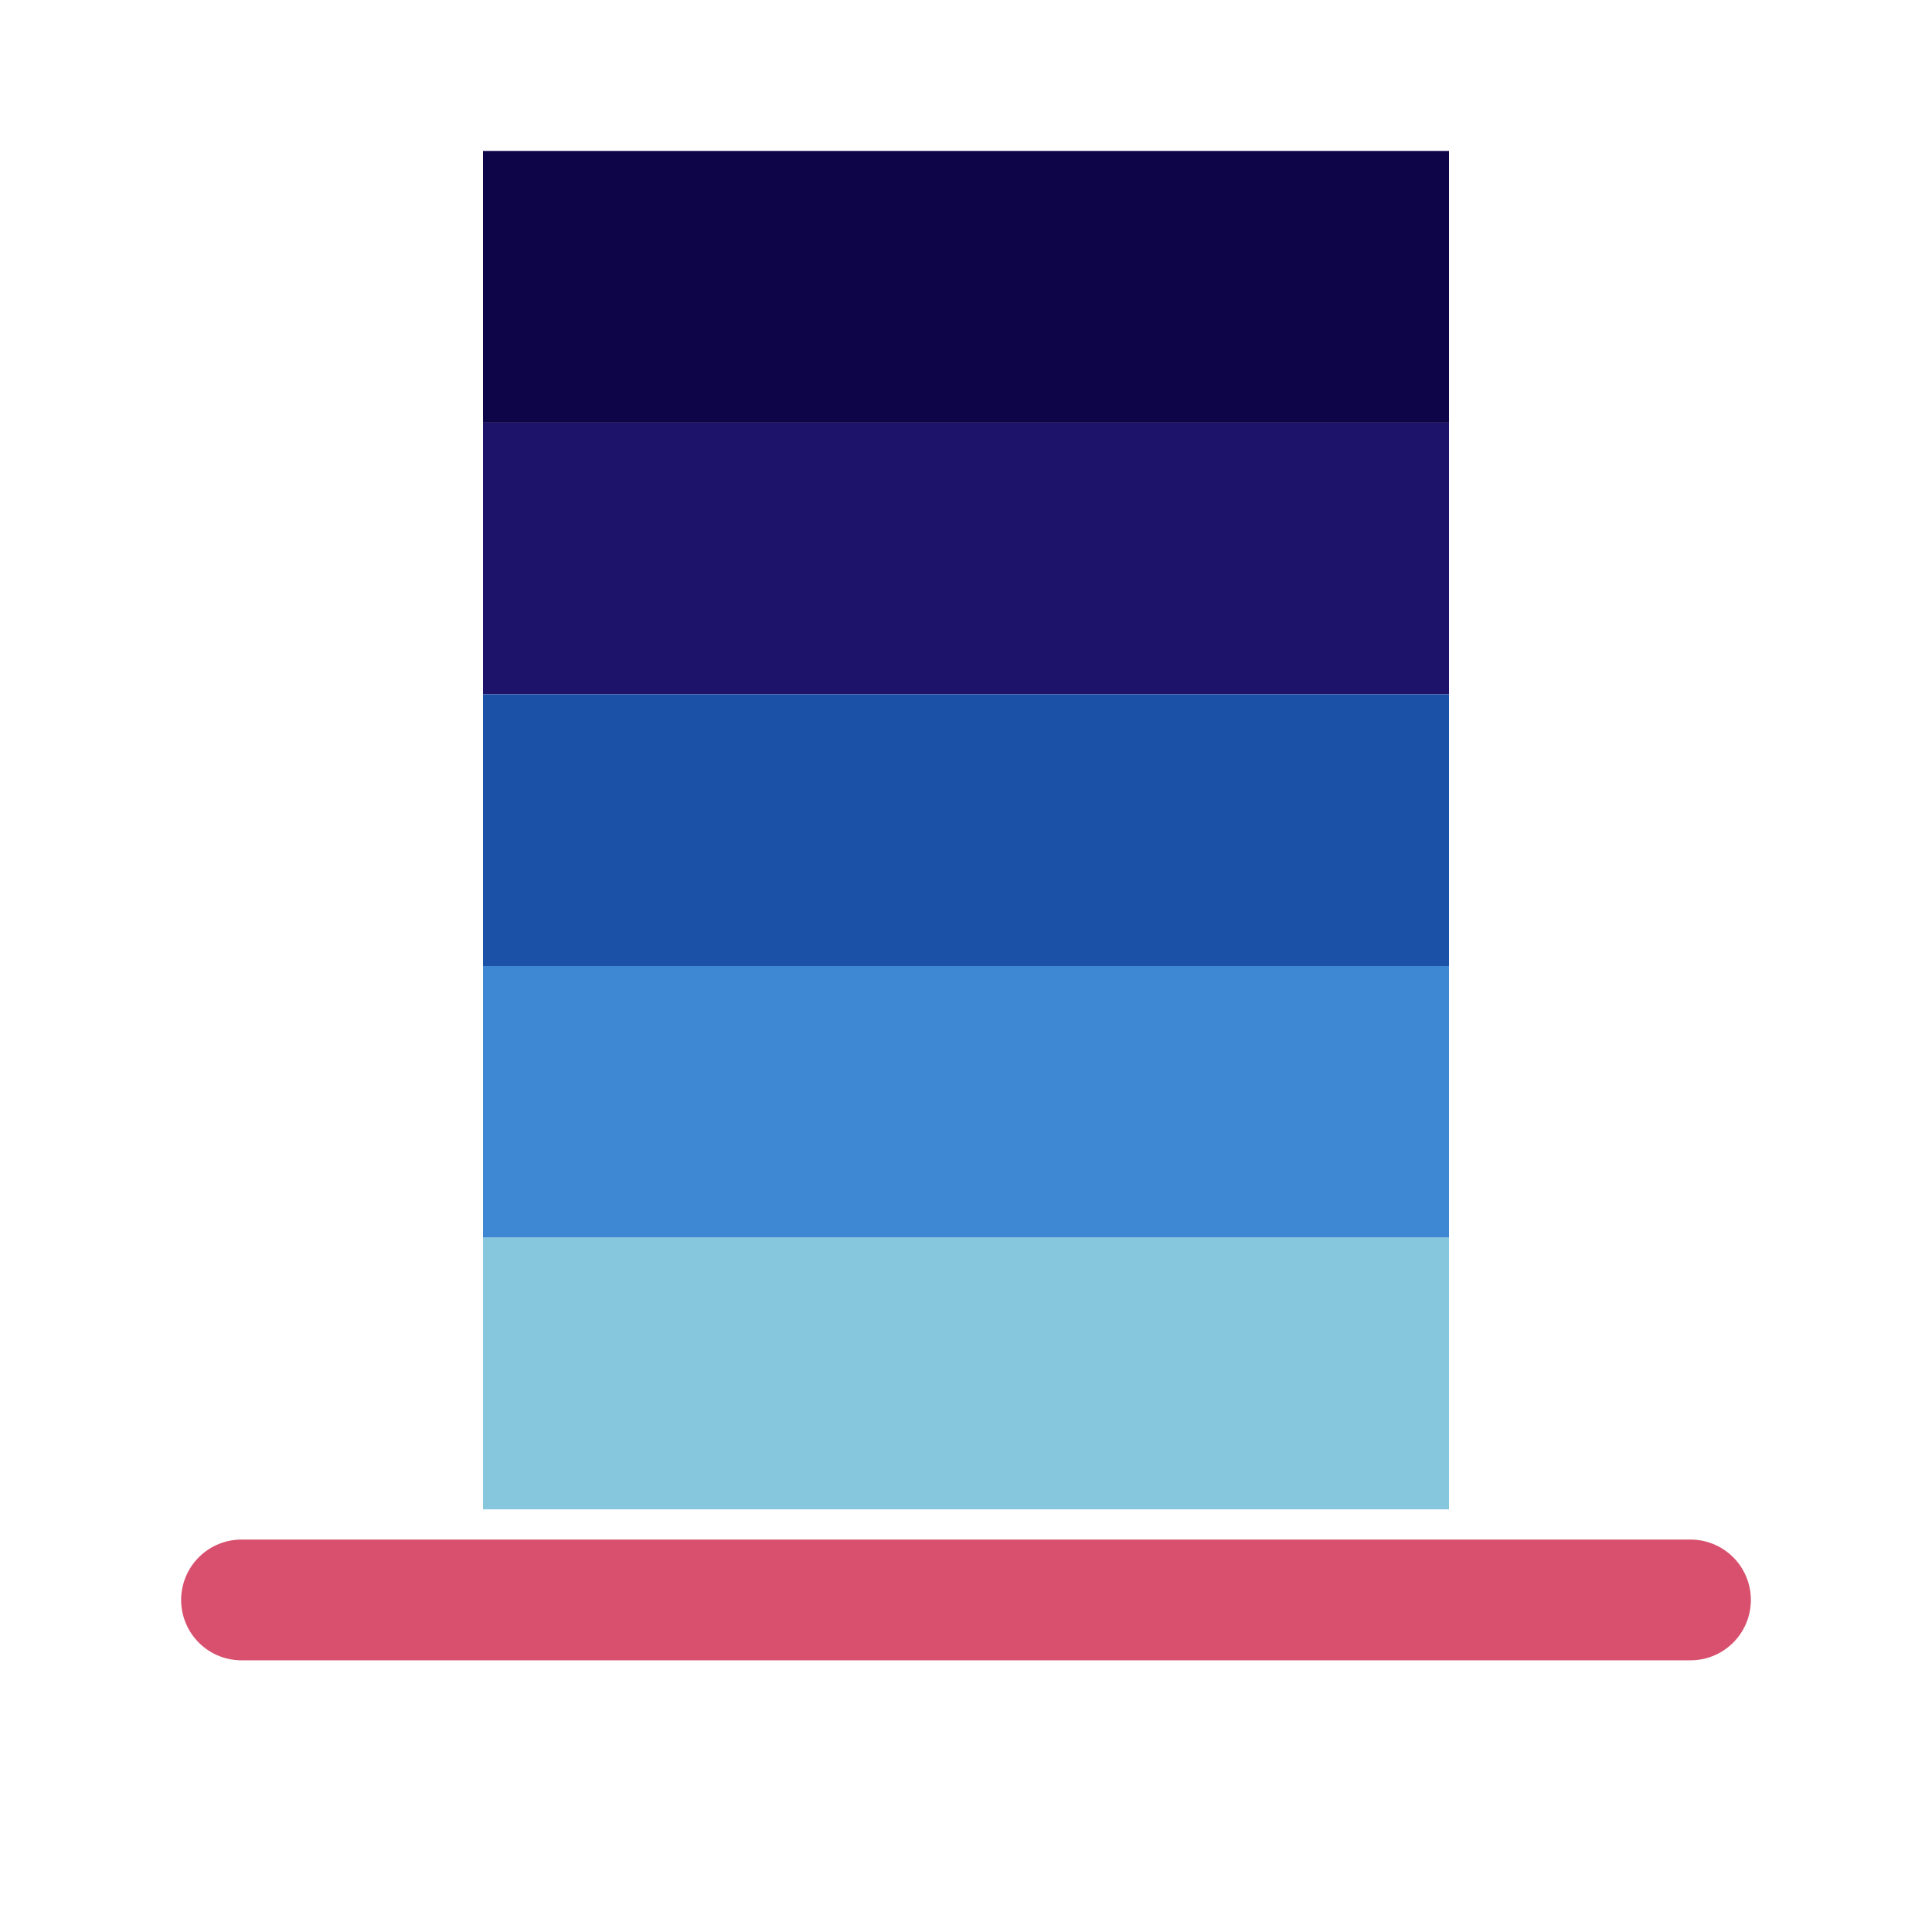
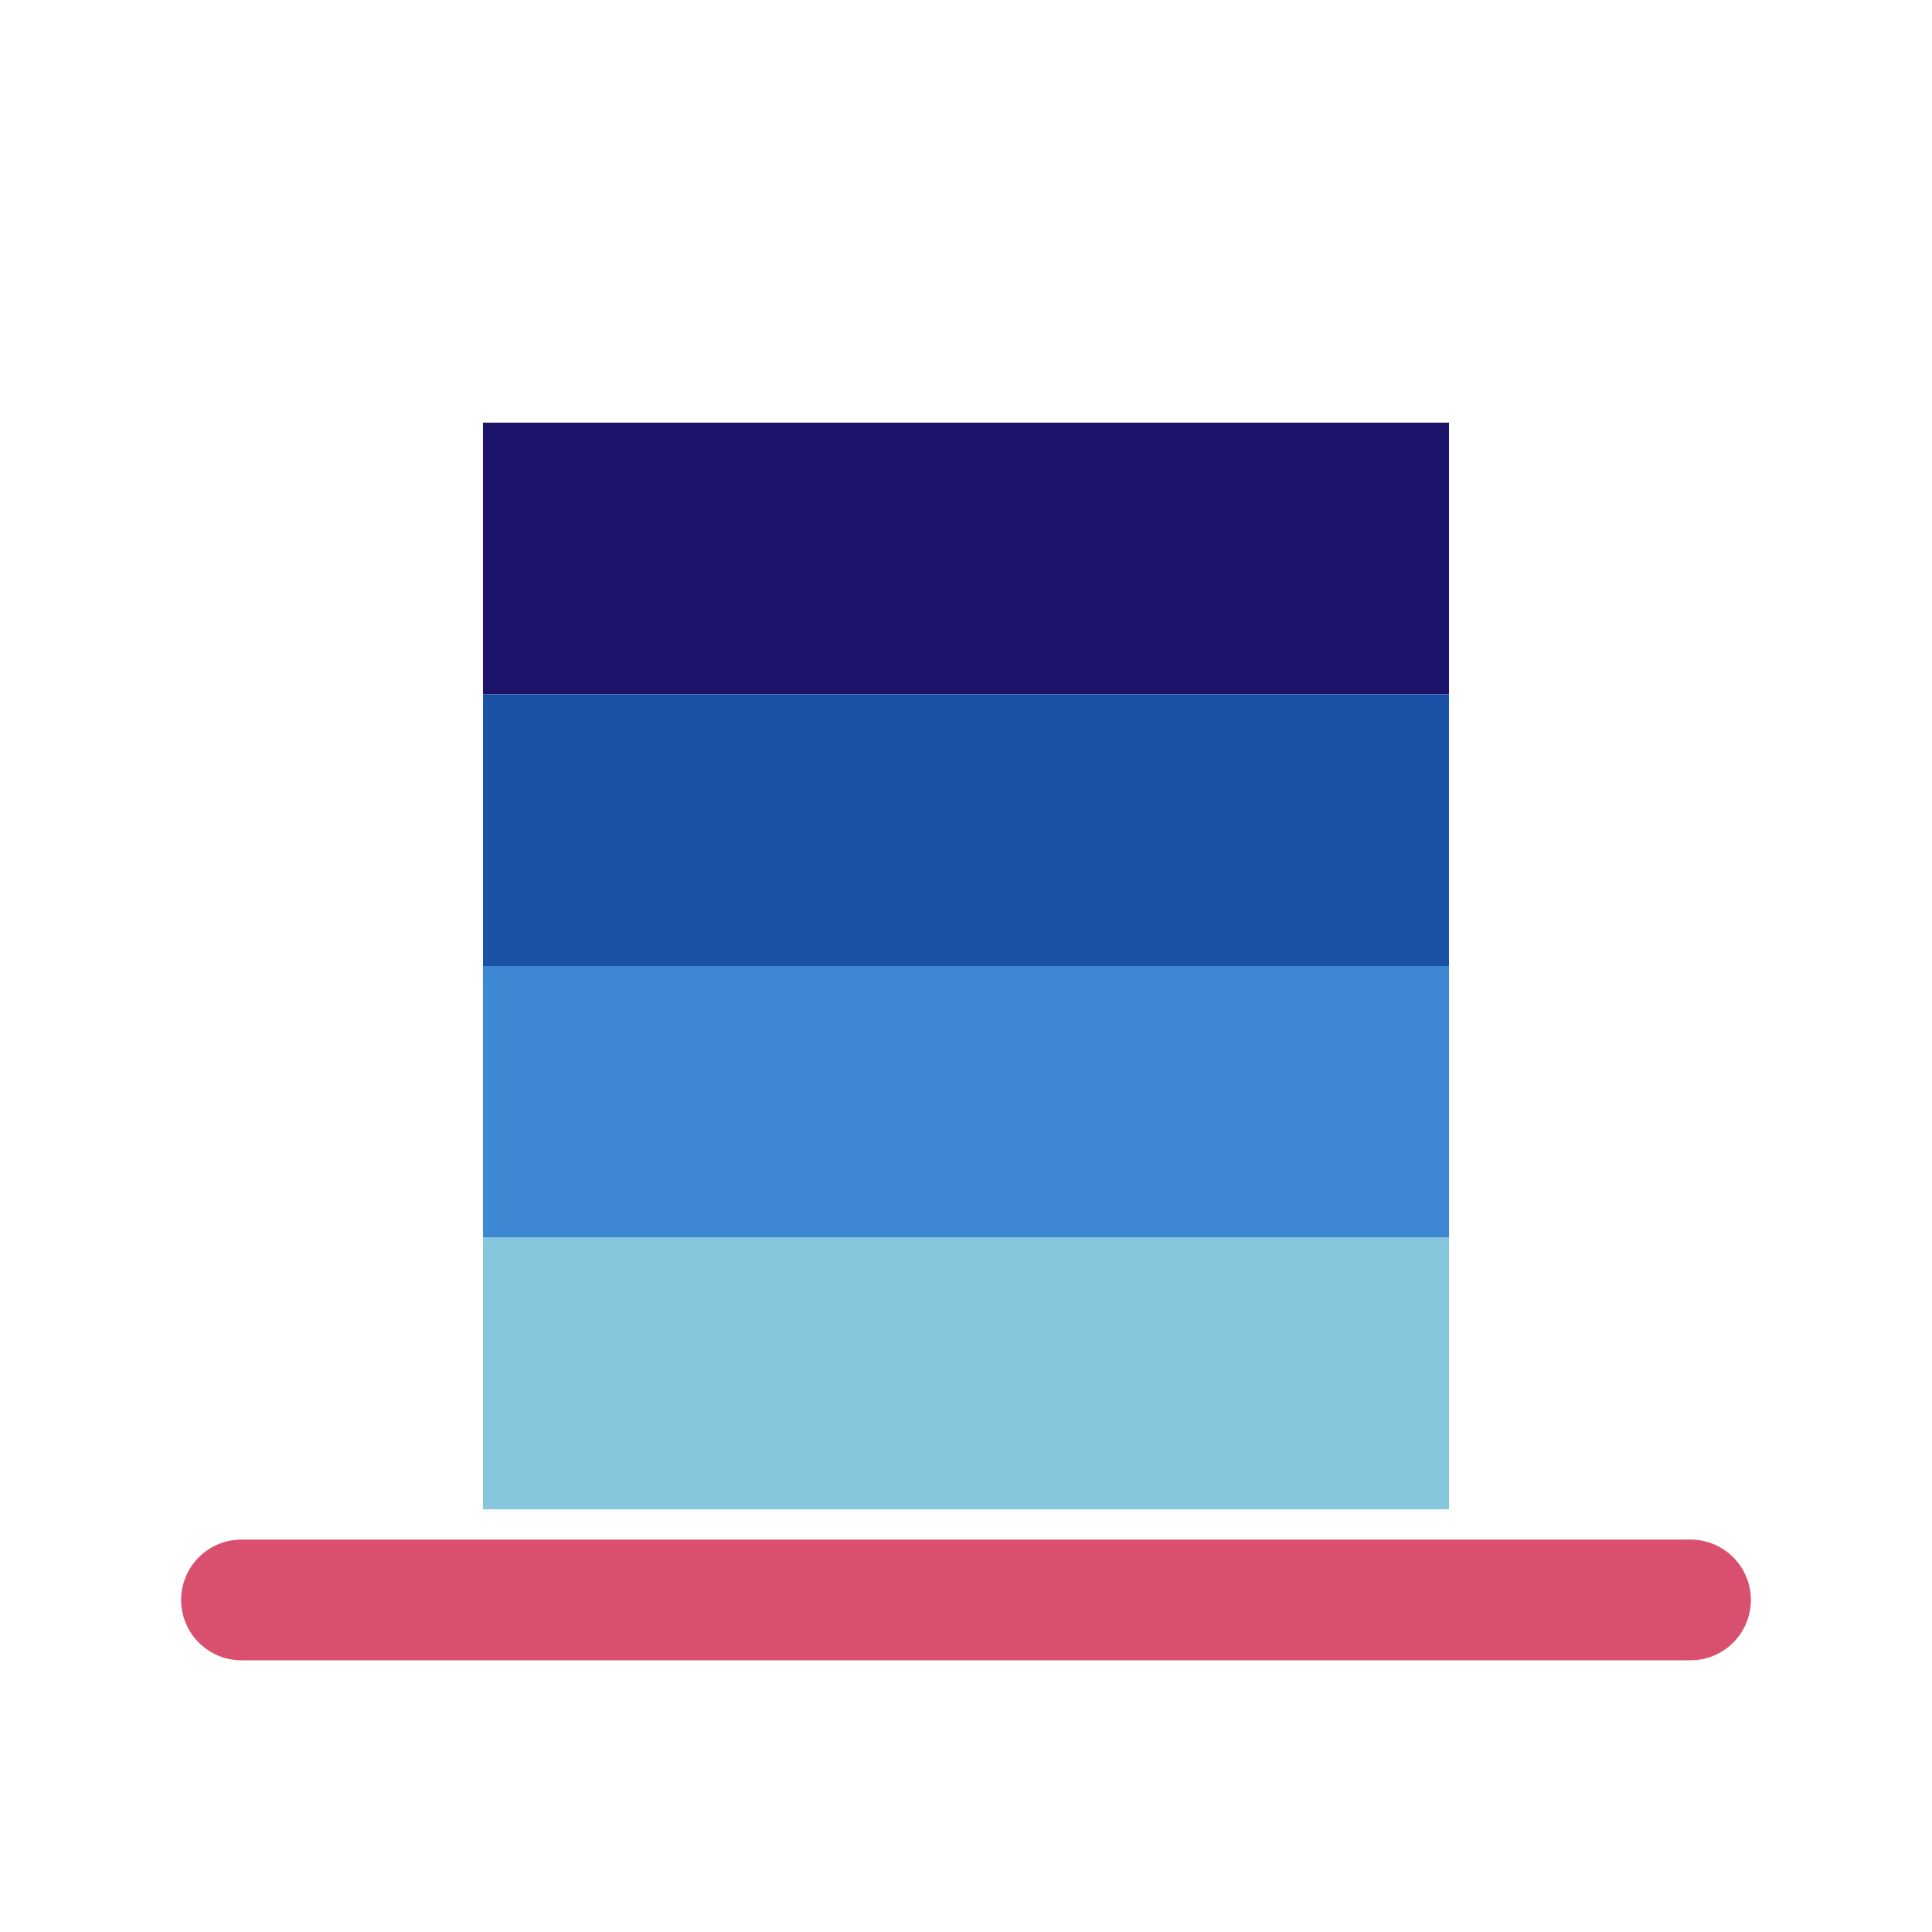
<svg xmlns="http://www.w3.org/2000/svg" viewBox="0 0 64 64" fill="none">
-   <rect x="16" y="5" width="32" height="9" fill="#0d0548" />
  <rect x="16" y="14" width="32" height="9" fill="#1d136a" />
  <rect x="16" y="23" width="32" height="9" fill="#1b51a6" />
  <rect x="16" y="32" width="32" height="9" fill="#3d87d3" />
  <rect x="16" y="41" width="32" height="9" fill="#87c7de" />
  <path d="M8 53h48" stroke="#d8506e" stroke-width="4" stroke-linecap="round" />
</svg>
